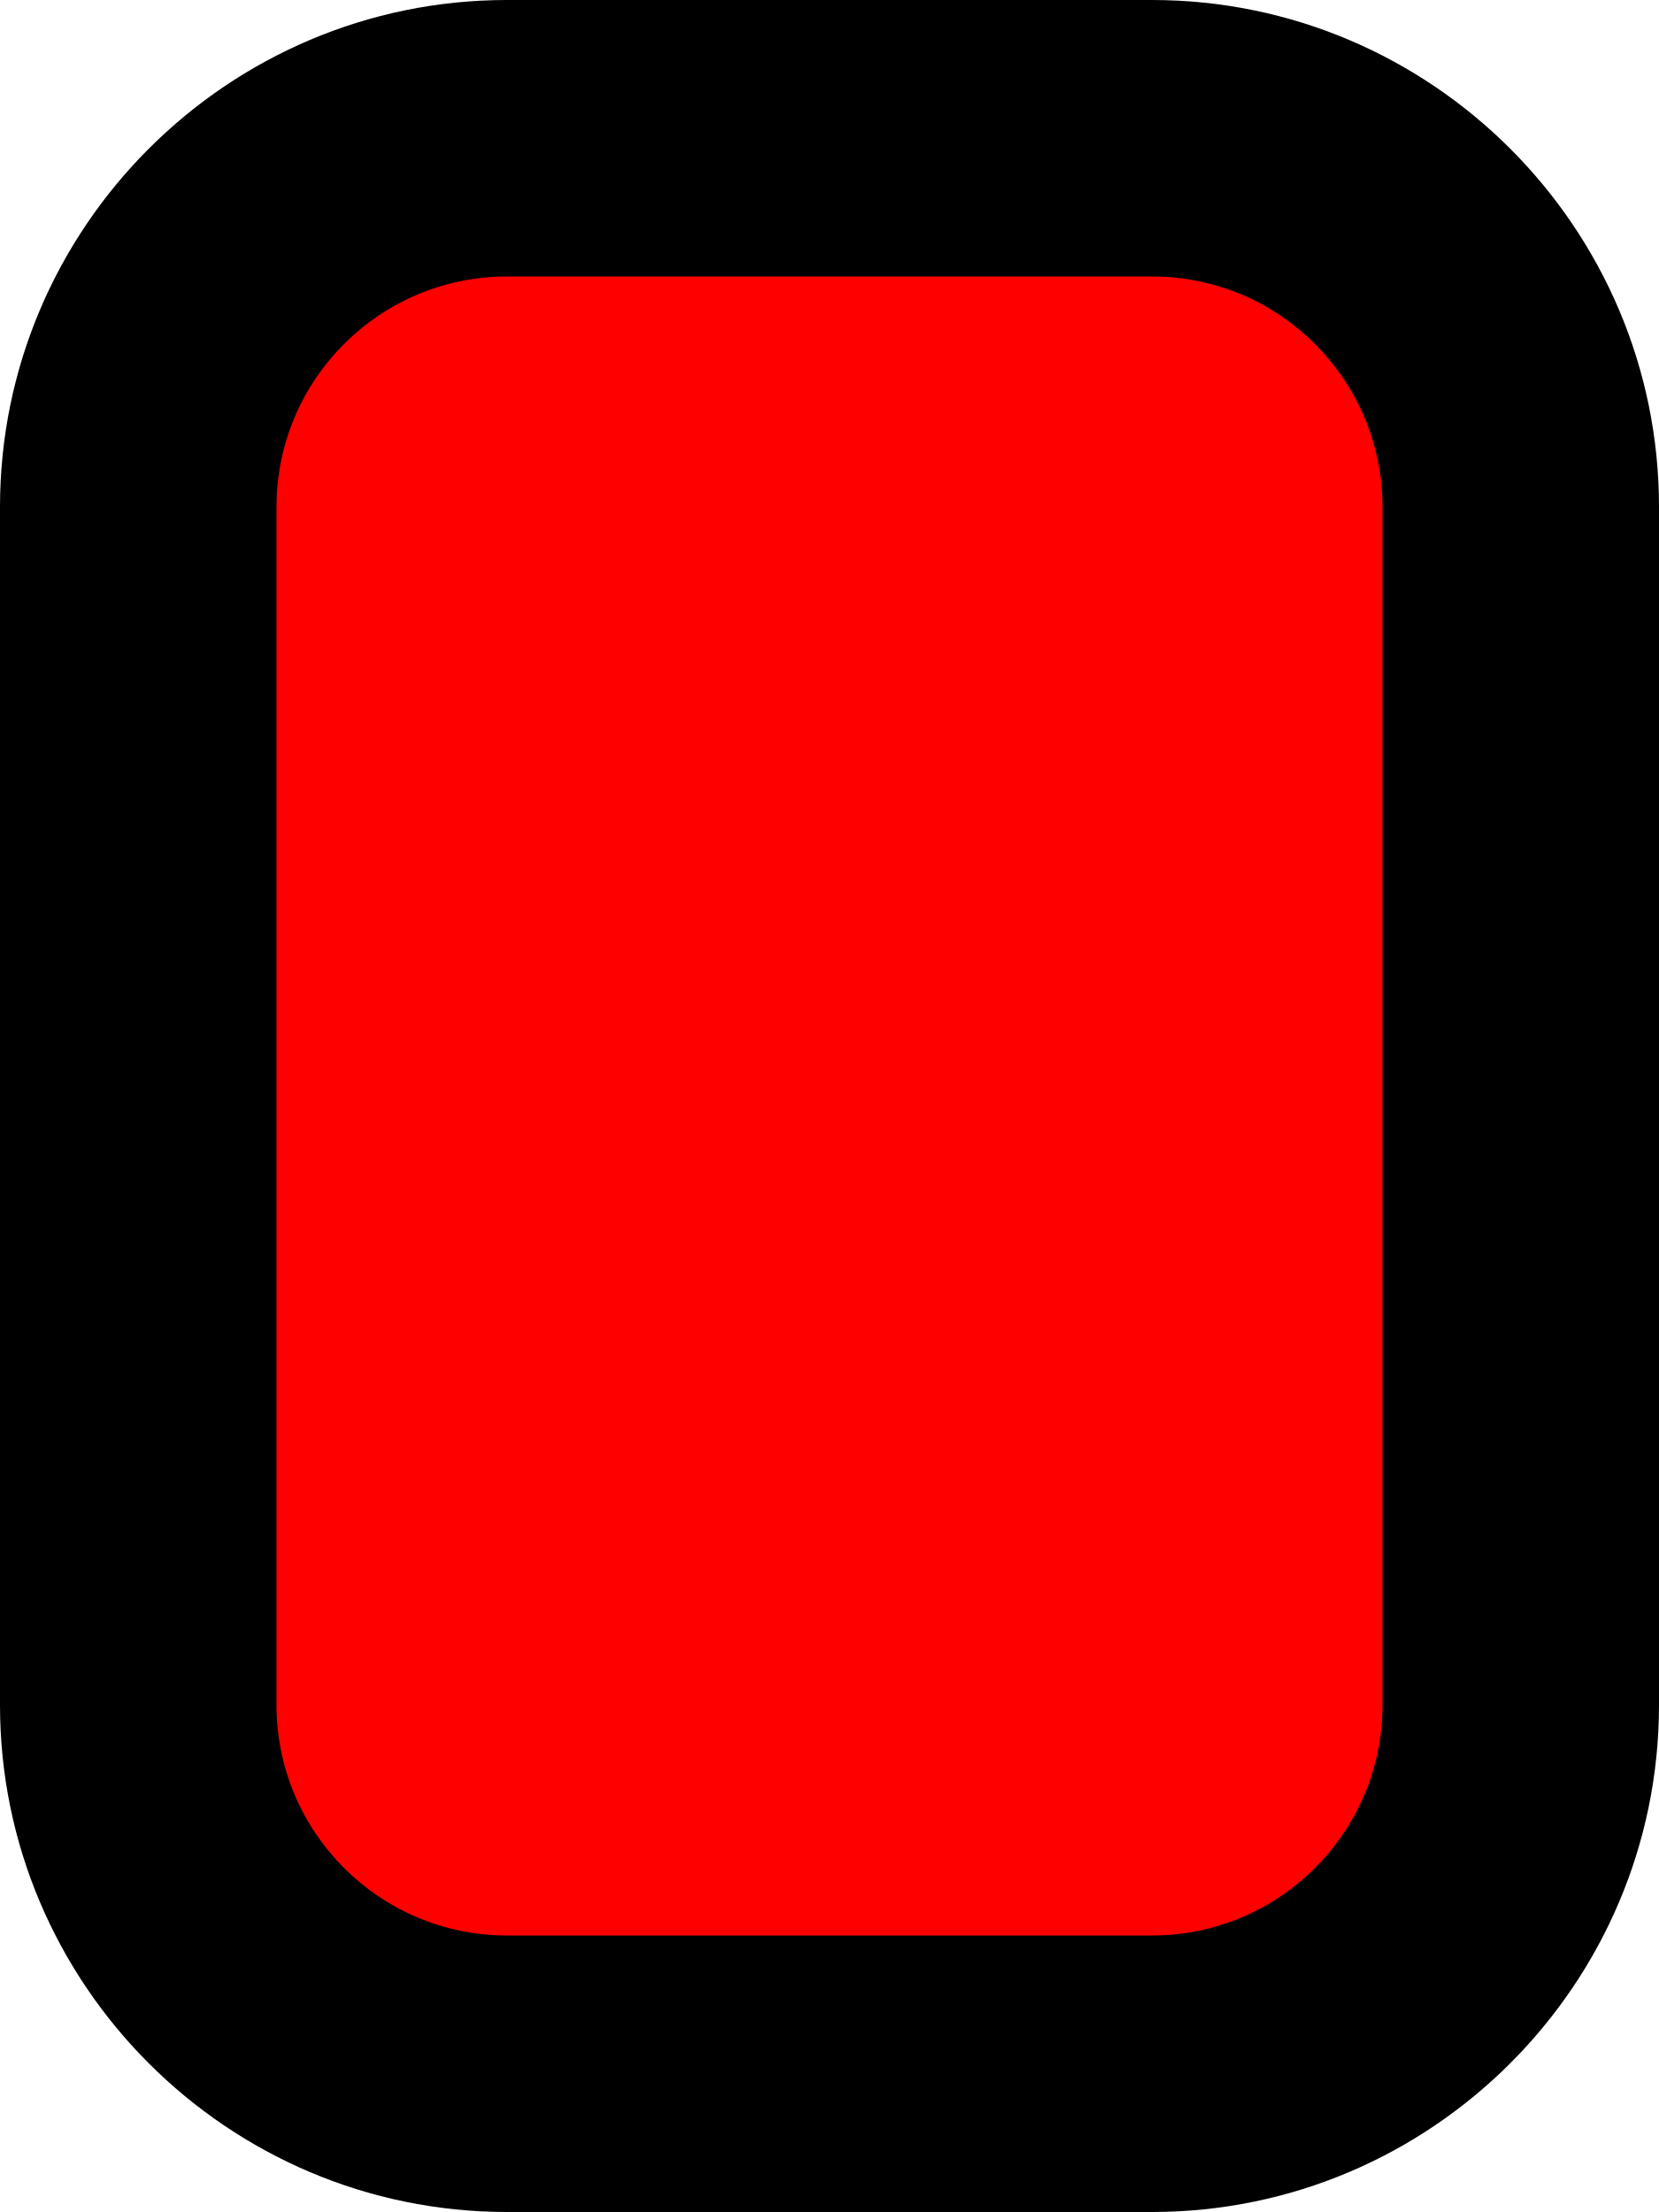
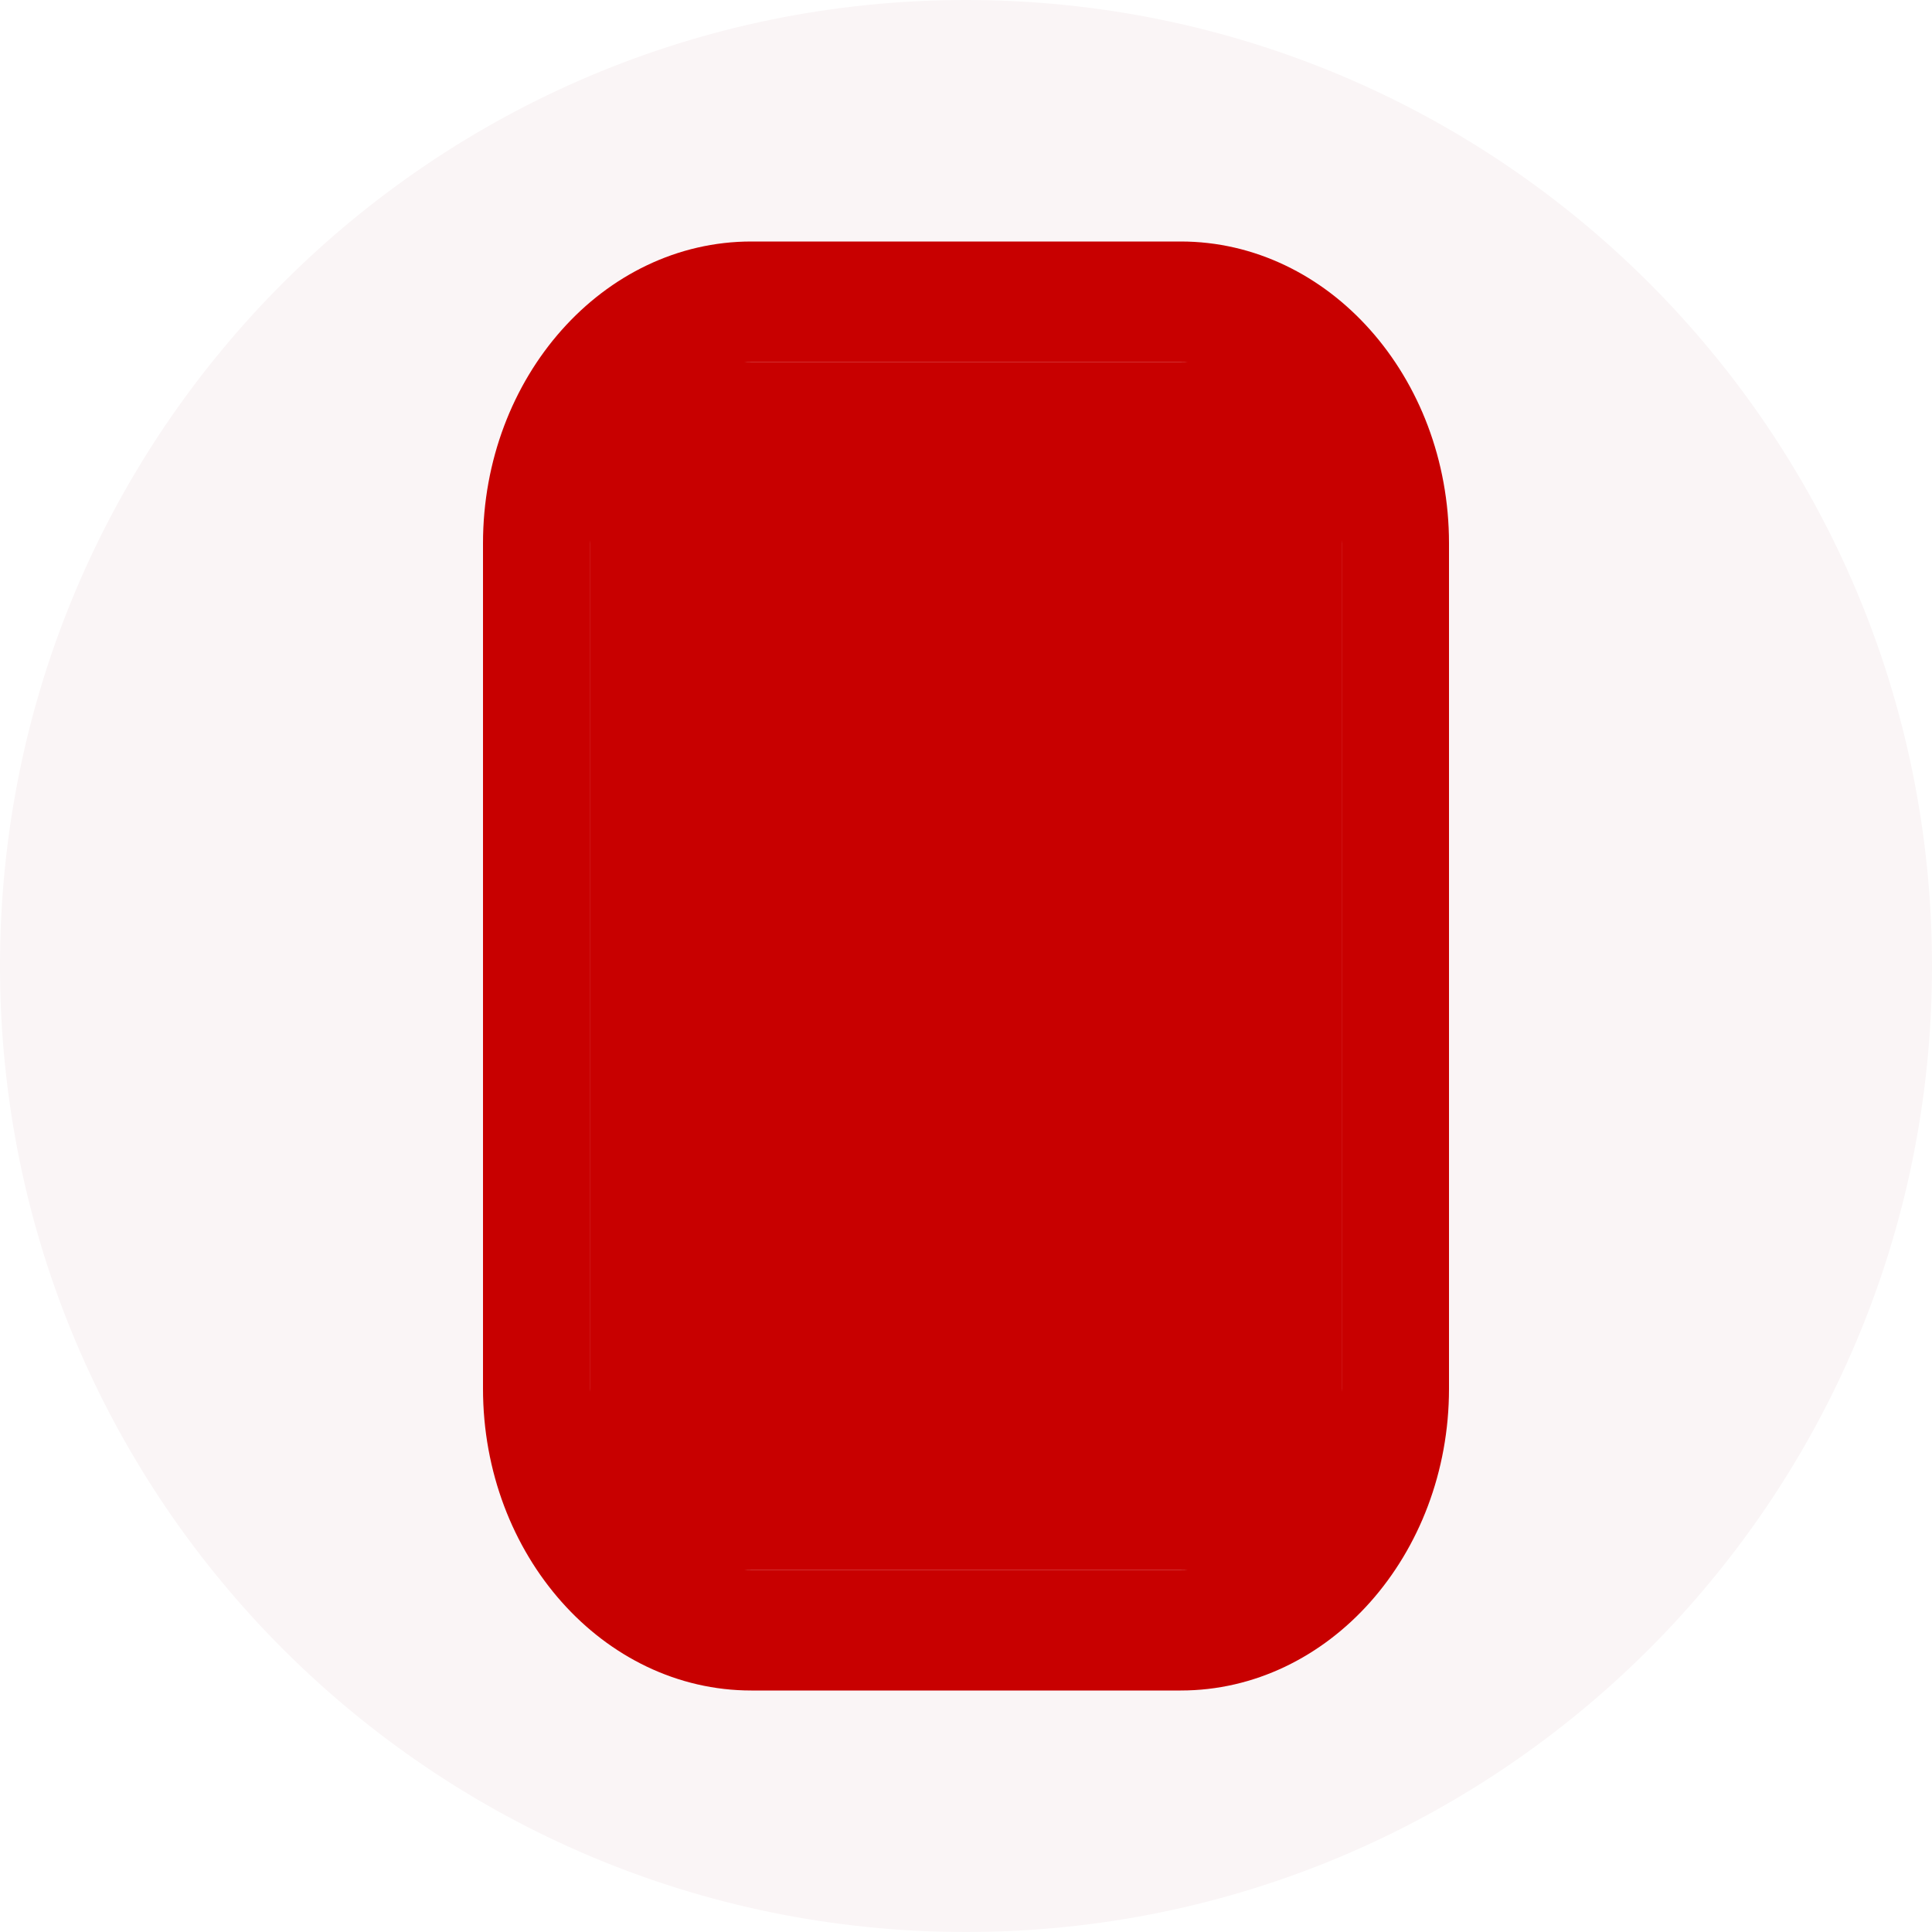
- <svg xmlns="http://www.w3.org/2000/svg" id="Layer_1" version="1.1" viewBox="0 0 18 24">
+ <svg xmlns="http://www.w3.org/2000/svg" id="_레이어_1" data-name="레이어 1" viewBox="0 0 64 64">
  <defs>
    <style>
-       .st0 {
-         fill: red;
+       .cls-1 {
+         fill: #c80000;
+       }
+ 
+       .cls-2 {
+         fill: #faf5f6;
      }
    </style>
  </defs>
-   <rect class="st0" x="2.42" y="2.02" width="13.26" height="19.76" />
-   <path d="M12.5,0h-7C2.47,0,0,2.47,0,5.5v13c0,3.03,2.47,5.5,5.5,5.5h7c3.03,0,5.5-2.47,5.5-5.5V5.5c0-3.03-2.47-5.5-5.5-5.5ZM15,18.5c0,1.38-1.12,2.5-2.5,2.5h-7c-1.38,0-2.5-1.12-2.5-2.5V5.5c0-1.38,1.12-2.5,2.5-2.5h7c1.38,0,2.5,1.12,2.5,2.5v13Z" />
+   <circle class="cls-2" cx="32" cy="32" r="32" />
+   <g id="rc">
+     <path class="cls-1" d="M39.111,8h-14.222c-4.901,0-8.889,4.486-8.889,10v28c0,5.514,3.988,10,8.889,10h14.222c4.901,0,8.889-4.486,8.889-10v-28c0-5.514-3.988-10-8.889-10ZM44.444,46c0,3.308-2.393,6-5.333,6h-14.222c-2.94,0-5.333-2.692-5.333-6v-28c0-3.308,2.393-6,5.333-6h14.222c2.94,0,5.333,2.692,5.333,6v28Z" />
+     <rect class="cls-1" x="19.556" y="12" width="24.889" height="40" />
+   </g>
</svg>
